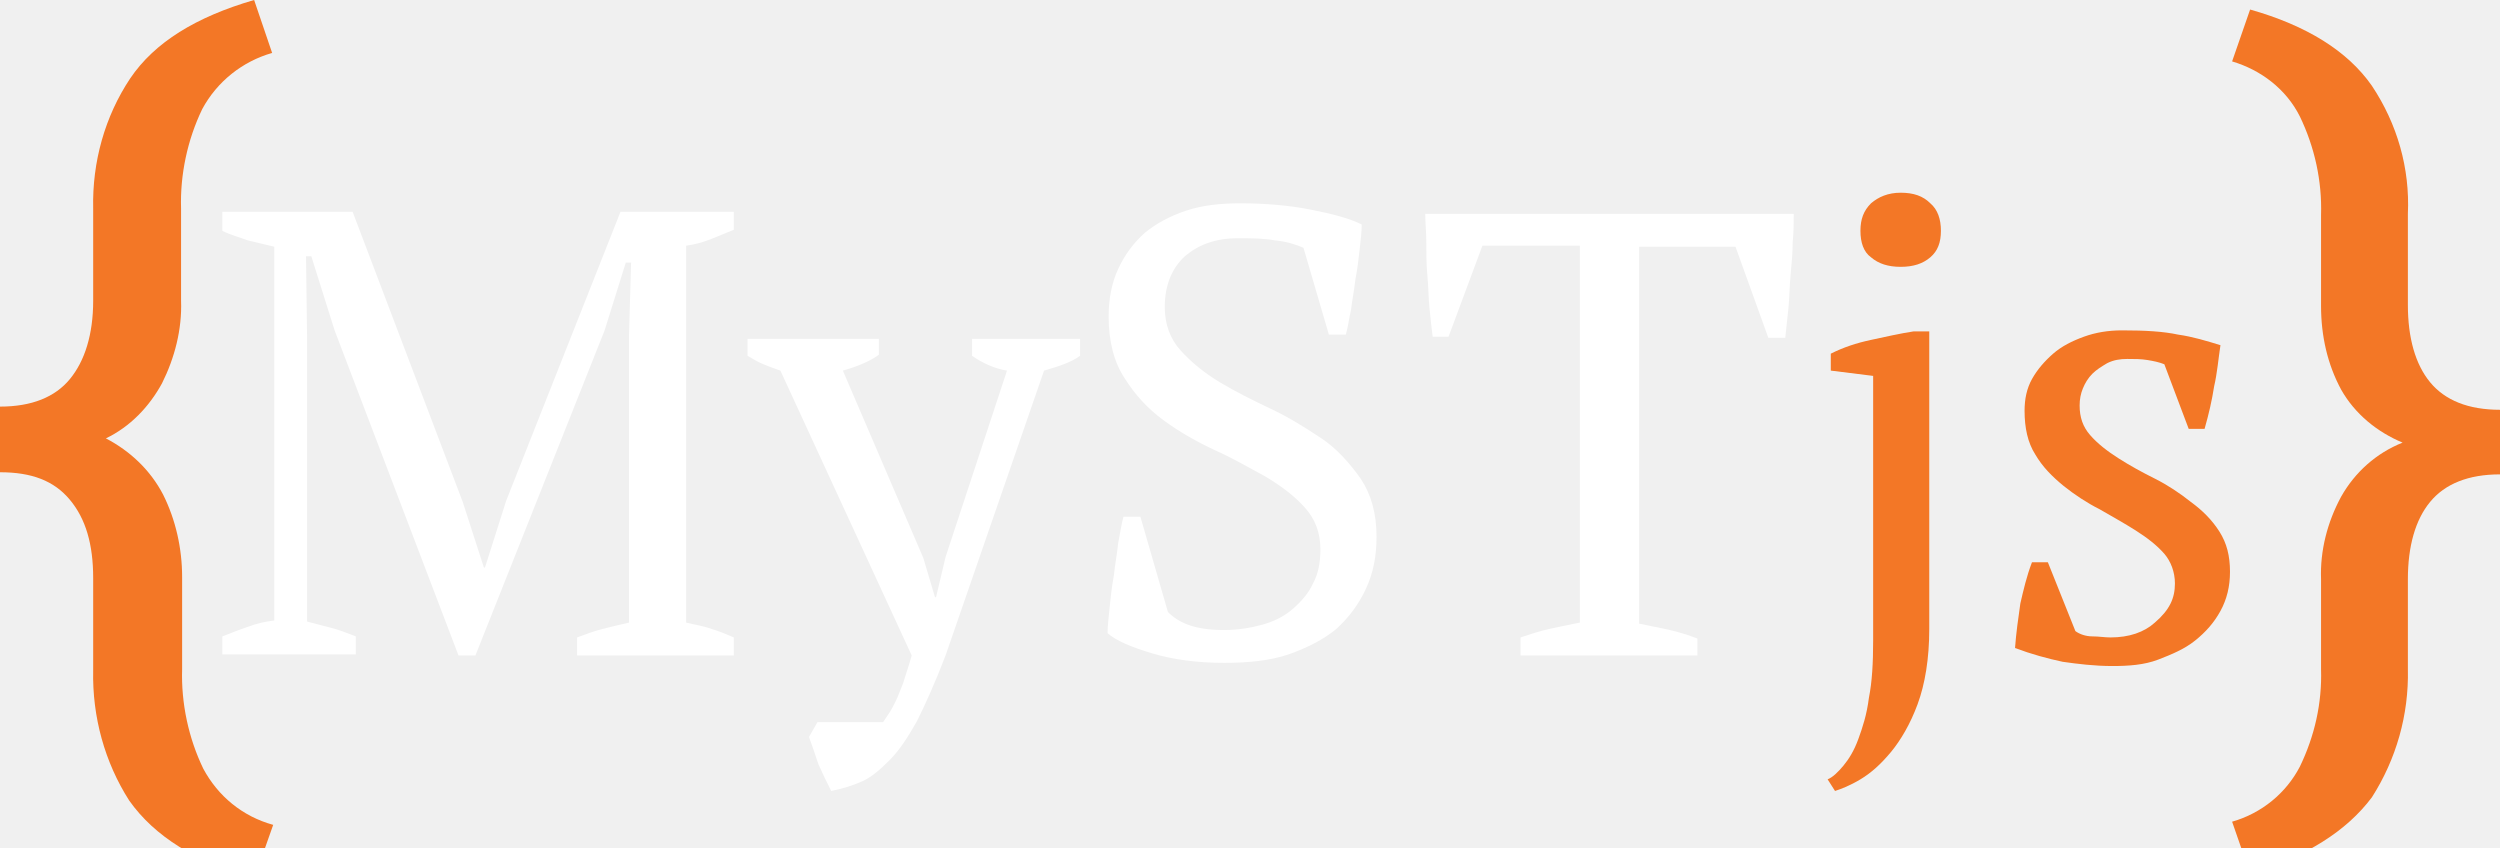
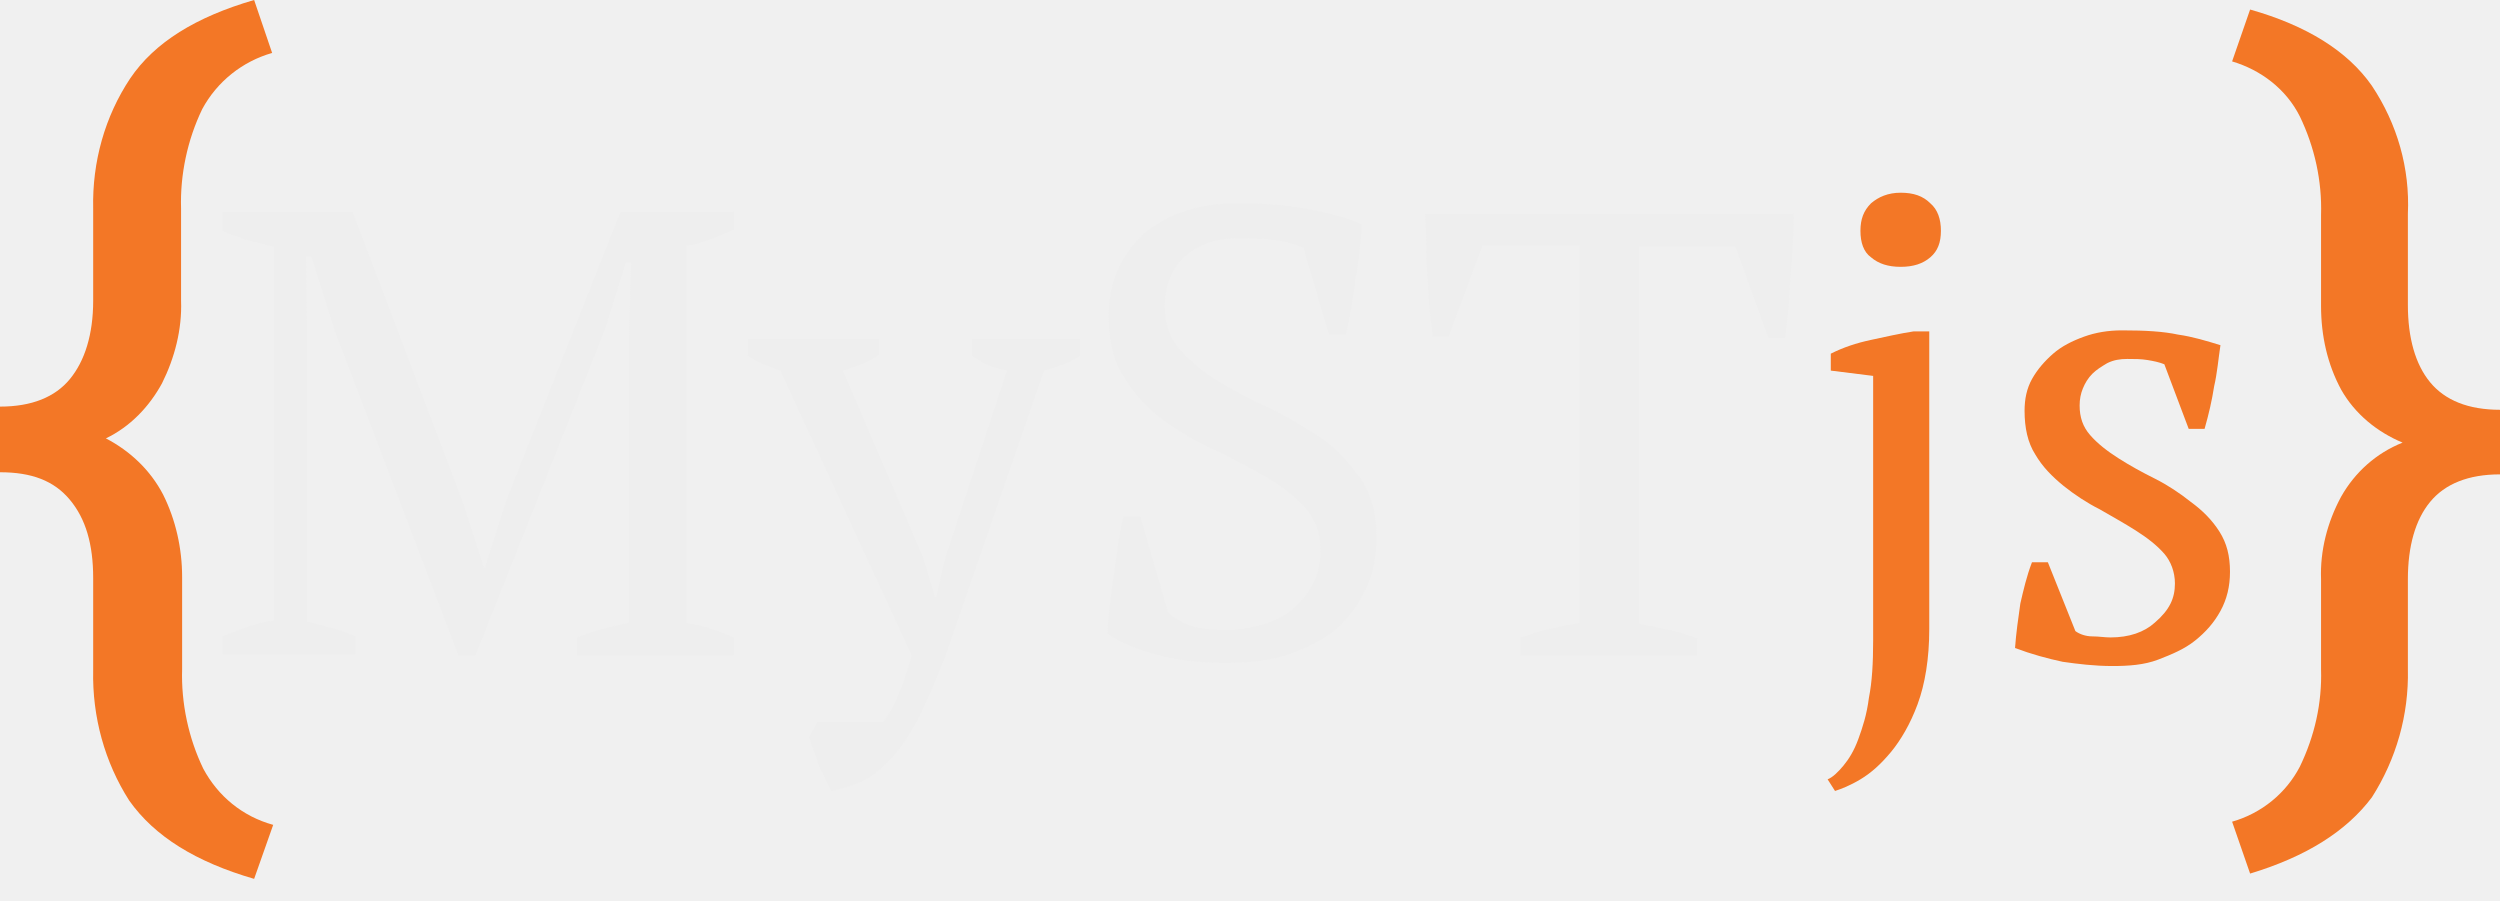
- <svg xmlns="http://www.w3.org/2000/svg" version="1.1" id="Layer_1" x="0px" y="0px" viewBox="0 0 236.1 80" style="enable-background:new 0 0 236.1 80;" xml:space="preserve">
+ <svg xmlns="http://www.w3.org/2000/svg" version="1.1" id="Layer_1" x="0px" y="0px" viewBox="0 0 236.1 85" style="enable-background:new 0 0 236.1 85;" xml:space="preserve">
  <style type="text/css">
	.st0{fill:#F37726;}
- 	.st1{fill:#FFFFFF;}
- 	.st2{fill:#FFFFFF;}
+ 	.st1{fill:#EEEEEE;}
</style>
  <path class="st0" d="M24,83c-5.5-1.6-9.4-4-11.8-7.4C9.9,72,8.7,67.7,8.8,63.3v-8.7c0-3.2-0.7-5.6-2.2-7.4S3,44.6,0,44.6v-6.2  c3,0,5.2-0.9,6.6-2.6c1.4-1.7,2.2-4.2,2.2-7.4v-8.7C8.7,15.3,9.9,11,12.3,7.4C14.6,4,18.5,1.6,24,0l1.7,5c-2.8,0.8-5.2,2.7-6.6,5.3  c-1.4,2.9-2.1,6.2-2,9.4v8.7c0.1,2.7-0.6,5.4-1.8,7.8c-1.2,2.2-3,4.1-5.3,5.2c2.3,1.2,4.2,3,5.4,5.3c1.2,2.4,1.8,5.1,1.8,7.8v8.7  c-0.1,3.2,0.6,6.5,2,9.4c1.4,2.6,3.7,4.5,6.6,5.3L24,83z" />
  <path class="st0" d="M212.5,82.5l-1.7-4.9c2.8-0.8,5.1-2.7,6.4-5.2c1.4-2.9,2.1-6,2-9.2v-8.5c-0.1-2.7,0.6-5.4,1.9-7.8  c1.3-2.3,3.3-4.1,5.8-5.1c-2.4-1-4.5-2.7-5.8-5c-1.3-2.4-1.9-5.1-1.9-7.9v-8.6c0.1-3.2-0.6-6.4-2-9.3c-1.3-2.6-3.7-4.4-6.4-5.2  l1.7-4.9c5.3,1.5,9.2,3.9,11.5,7.2c2.4,3.6,3.6,7.8,3.4,12.1v8.6c0,3.1,0.7,5.6,2.1,7.3c1.4,1.7,3.6,2.6,6.6,2.6v6.1  c-3,0-5.2,0.9-6.6,2.6c-1.4,1.7-2.1,4.2-2.1,7.3v8.5c0.1,4.3-1.1,8.5-3.4,12.1C221.6,78.5,217.8,80.9,212.5,82.5z" />
-   <g class="st2">
+   <g class="st1">
    <path d="M69.2,61.9H54.5v-1.7c0.8-0.3,1.6-0.6,2.4-0.8c0.8-0.2,1.6-0.4,2.5-0.6V31.8l0.2-7h-0.5l-2,6.4L44.9,61.9h-1.6L31.6,31.2   l-2.2-7h-0.5l0.1,7.6v26.9c0.8,0.2,1.5,0.4,2.3,0.6c0.8,0.2,1.5,0.5,2.3,0.8v1.7H21v-1.7c0.8-0.3,1.5-0.6,2.4-0.9   c0.8-0.3,1.6-0.5,2.5-0.6V23.3c-0.8-0.2-1.7-0.4-2.5-0.6c-0.8-0.3-1.6-0.5-2.4-0.9V20h12.3l10.4,27.4l2,6.2h0.1l2-6.3L58.6,20h10.7   v1.7c-0.7,0.3-1.5,0.6-2.2,0.9c-0.8,0.3-1.5,0.5-2.3,0.6v35.6c0.8,0.2,1.6,0.3,2.4,0.6c0.7,0.2,1.4,0.5,2.1,0.8V61.9z" />
    <path d="M73.7,35c-0.6-0.2-1.1-0.4-1.6-0.6c-0.5-0.2-1-0.5-1.5-0.8V32H83v1.5c-0.8,0.6-2,1.1-3.4,1.5l7.6,17.7l1.1,3.7h0.1l0.9-3.8   L95.1,35c-1.2-0.2-2.3-0.7-3.3-1.4V32H102v1.6c-0.8,0.6-2,1-3.4,1.4l-9.3,26.9c-1,2.6-1.9,4.6-2.7,6.2c-0.9,1.6-1.7,2.8-2.6,3.7   c-0.9,0.9-1.7,1.6-2.6,2c-0.9,0.4-1.9,0.7-2.9,0.9c-0.4-0.8-0.8-1.6-1.2-2.5c-0.3-0.9-0.6-1.8-0.9-2.6l0.8-1.4h6.2   c0.2-0.3,0.4-0.6,0.6-0.9c0.2-0.3,0.4-0.7,0.6-1.1c0.2-0.4,0.4-1,0.7-1.7c0.2-0.7,0.5-1.5,0.8-2.6L73.7,35z" />
    <path d="M110.3,57.8c0.5,0.5,1.1,0.9,1.9,1.2c0.8,0.3,1.9,0.5,3.4,0.5c1.3,0,2.5-0.2,3.6-0.5c1.1-0.3,2.1-0.8,2.9-1.5   c0.8-0.7,1.5-1.5,1.9-2.4c0.5-0.9,0.7-2,0.7-3.2c0-1.6-0.5-2.9-1.5-4c-1-1.1-2.2-2-3.7-2.9c-1.5-0.8-3-1.7-4.8-2.5   c-1.7-0.8-3.3-1.7-4.8-2.8c-1.5-1.1-2.7-2.4-3.7-4c-1-1.5-1.5-3.5-1.5-5.8c0-1.7,0.3-3.2,0.9-4.5c0.6-1.3,1.4-2.4,2.5-3.4   c1.1-0.9,2.4-1.6,3.9-2.1c1.5-0.5,3.2-0.7,5.1-0.7c2.4,0,4.7,0.2,6.7,0.6c2,0.4,3.6,0.8,4.8,1.4c0,0.7-0.1,1.5-0.2,2.4   c-0.1,0.9-0.2,1.8-0.4,2.8c-0.1,1-0.3,1.9-0.4,2.8c-0.2,0.9-0.3,1.7-0.5,2.4h-1.6l-2.4-8.2c-0.7-0.3-1.6-0.6-2.7-0.7   c-1.1-0.2-2.3-0.2-3.5-0.2c-2.1,0-3.7,0.6-5,1.7c-1.2,1.1-1.9,2.7-1.9,4.8c0,1.6,0.5,3,1.5,4.1c1,1.1,2.2,2.1,3.7,3   c1.5,0.9,3.1,1.7,4.8,2.5c1.7,0.8,3.3,1.8,4.8,2.8s2.7,2.4,3.7,3.8c1,1.5,1.5,3.3,1.5,5.5c0,1.8-0.3,3.4-1,4.9   c-0.7,1.5-1.6,2.7-2.8,3.8c-1.2,1-2.8,1.8-4.5,2.4c-1.8,0.6-3.8,0.8-6.1,0.8c-2.5,0-4.8-0.3-6.8-0.9c-2-0.6-3.4-1.2-4.2-1.9   c0-0.7,0.1-1.5,0.2-2.5c0.1-1,0.2-1.9,0.4-3c0.1-1,0.3-2,0.4-3c0.2-1,0.3-1.8,0.5-2.5h1.6L110.3,57.8z" />
    <path d="M160.4,61.9h-16.8v-1.7c0.9-0.3,1.8-0.6,2.7-0.8c0.9-0.2,1.9-0.4,2.9-0.6V23.2H140l-3.2,8.6h-1.5c-0.1-0.8-0.2-1.7-0.3-2.7   c-0.1-1-0.1-2.1-0.2-3.1c-0.1-1.1-0.1-2.1-0.1-3.1c0-1-0.1-1.9-0.1-2.7h34.8c0,0.8,0,1.7-0.1,2.7c0,1-0.1,2-0.2,3.1   c-0.1,1.1-0.1,2.1-0.2,3.1c-0.1,1-0.2,1.9-0.3,2.8h-1.6l-3.1-8.6h-9.1v35.6c1,0.2,2,0.4,2.9,0.6c0.9,0.2,1.8,0.5,2.6,0.8V61.9z" />
  </g>
-   <g class="st2">
-     <path class="st0" d="M176.9,35.5l-4-0.5v-1.6c1.2-0.6,2.4-1,3.8-1.3s2.7-0.6,4-0.8h1.5v28.1c0,2.8-0.4,5.2-1.1,7.1   c-0.7,1.9-1.6,3.4-2.5,4.5c-1,1.2-1.9,2-2.9,2.6c-1,0.6-1.8,0.9-2.4,1.1l-0.7-1.1c0.5-0.2,1-0.7,1.5-1.3s1-1.4,1.4-2.5   c0.4-1.1,0.8-2.3,1-3.9c0.3-1.5,0.4-3.3,0.4-5.4V35.5z M175.7,21.8c0-1.1,0.3-1.9,1-2.6c0.7-0.6,1.6-1,2.8-1s2.1,0.3,2.8,1   c0.7,0.6,1,1.5,1,2.6s-0.3,1.9-1,2.5c-0.7,0.6-1.6,0.9-2.8,0.9s-2.1-0.3-2.8-0.9C176,23.8,175.7,22.9,175.7,21.8z" />
-     <path class="st0" d="M205.4,55.1c0-1.1-0.4-2.1-1-2.8c-0.7-0.8-1.6-1.5-2.7-2.2c-1.1-0.7-2.2-1.3-3.4-2c-1.2-0.6-2.4-1.4-3.4-2.2   c-1.1-0.9-2-1.8-2.7-3c-0.7-1.1-1-2.5-1-4.1c0-1.1,0.2-2.1,0.7-3c0.5-0.9,1.2-1.7,2-2.4c0.8-0.7,1.8-1.2,2.9-1.6s2.3-0.6,3.6-0.6   c2.2,0,3.9,0.1,5.3,0.4c1.4,0.2,2.7,0.6,4,1c-0.2,1.3-0.3,2.6-0.6,3.9c-0.2,1.3-0.5,2.6-0.9,4h-1.5l-2.3-6.1   c-0.5-0.2-1-0.3-1.6-0.4c-0.6-0.1-1.2-0.1-1.9-0.1c-0.7,0-1.3,0.1-1.9,0.4c-0.5,0.3-1,0.6-1.4,1c-0.4,0.4-0.7,0.9-0.9,1.4   c-0.2,0.5-0.3,1-0.3,1.6c0,1.1,0.3,2,1,2.8c0.7,0.8,1.6,1.5,2.7,2.2s2.2,1.3,3.4,1.9c1.2,0.6,2.4,1.4,3.4,2.2   c1.1,0.8,2,1.7,2.7,2.8c0.7,1.1,1,2.3,1,3.8c0,1.4-0.3,2.6-0.9,3.7c-0.6,1.1-1.4,2-2.4,2.8s-2.2,1.3-3.5,1.8s-2.8,0.6-4.3,0.6   c-1.7,0-3.3-0.2-4.7-0.4c-1.4-0.3-2.9-0.7-4.5-1.3c0.1-1.4,0.3-2.8,0.5-4.2c0.3-1.3,0.6-2.6,1.1-3.9h1.5l2.6,6.5   c0.4,0.3,1,0.5,1.6,0.5c0.6,0,1.2,0.1,1.7,0.1c1.8,0,3.2-0.5,4.2-1.4C204.9,57.6,205.4,56.5,205.4,55.1z" />
+   <g class="st0">
+     <path d="M176.9,35.5l-4-0.5v-1.6c1.2-0.6,2.4-1,3.8-1.3s2.7-0.6,4-0.8h1.5v28.1c0,2.8-0.4,5.2-1.1,7.1   c-0.7,1.9-1.6,3.4-2.5,4.5c-1,1.2-1.9,2-2.9,2.6c-1,0.6-1.8,0.9-2.4,1.1l-0.7-1.1c0.5-0.2,1-0.7,1.5-1.3s1-1.4,1.4-2.5   c0.4-1.1,0.8-2.3,1-3.9c0.3-1.5,0.4-3.3,0.4-5.4V35.5z M175.7,21.8c0-1.1,0.3-1.9,1-2.6c0.7-0.6,1.6-1,2.8-1s2.1,0.3,2.8,1   c0.7,0.6,1,1.5,1,2.6s-0.3,1.9-1,2.5c-0.7,0.6-1.6,0.9-2.8,0.9s-2.1-0.3-2.8-0.9C176,23.8,175.7,22.9,175.7,21.8z" />
+     <path d="M205.4,55.1c0-1.1-0.4-2.1-1-2.8c-0.7-0.8-1.6-1.5-2.7-2.2c-1.1-0.7-2.2-1.3-3.4-2c-1.2-0.6-2.4-1.4-3.4-2.2   c-1.1-0.9-2-1.8-2.7-3c-0.7-1.1-1-2.5-1-4.1c0-1.1,0.2-2.1,0.7-3c0.5-0.9,1.2-1.7,2-2.4c0.8-0.7,1.8-1.2,2.9-1.6s2.3-0.6,3.6-0.6   c2.2,0,3.9,0.1,5.3,0.4c1.4,0.2,2.7,0.6,4,1c-0.2,1.3-0.3,2.6-0.6,3.9c-0.2,1.3-0.5,2.6-0.9,4h-1.5l-2.3-6.1   c-0.5-0.2-1-0.3-1.6-0.4c-0.6-0.1-1.2-0.1-1.9-0.1c-0.7,0-1.3,0.1-1.9,0.4c-0.5,0.3-1,0.6-1.4,1c-0.4,0.4-0.7,0.9-0.9,1.4   c-0.2,0.5-0.3,1-0.3,1.6c0,1.1,0.3,2,1,2.8c0.7,0.8,1.6,1.5,2.7,2.2s2.2,1.3,3.4,1.9c1.2,0.6,2.4,1.4,3.4,2.2   c1.1,0.8,2,1.7,2.7,2.8c0.7,1.1,1,2.3,1,3.8c0,1.4-0.3,2.6-0.9,3.7c-0.6,1.1-1.4,2-2.4,2.8s-2.2,1.3-3.5,1.8s-2.8,0.6-4.3,0.6   c-1.7,0-3.3-0.2-4.7-0.4c-1.4-0.3-2.9-0.7-4.5-1.3c0.1-1.4,0.3-2.8,0.5-4.2c0.3-1.3,0.6-2.6,1.1-3.9h1.5l2.6,6.5   c0.4,0.3,1,0.5,1.6,0.5c0.6,0,1.2,0.1,1.7,0.1c1.8,0,3.2-0.5,4.2-1.4C204.9,57.6,205.4,56.5,205.4,55.1z" />
  </g>
</svg>
